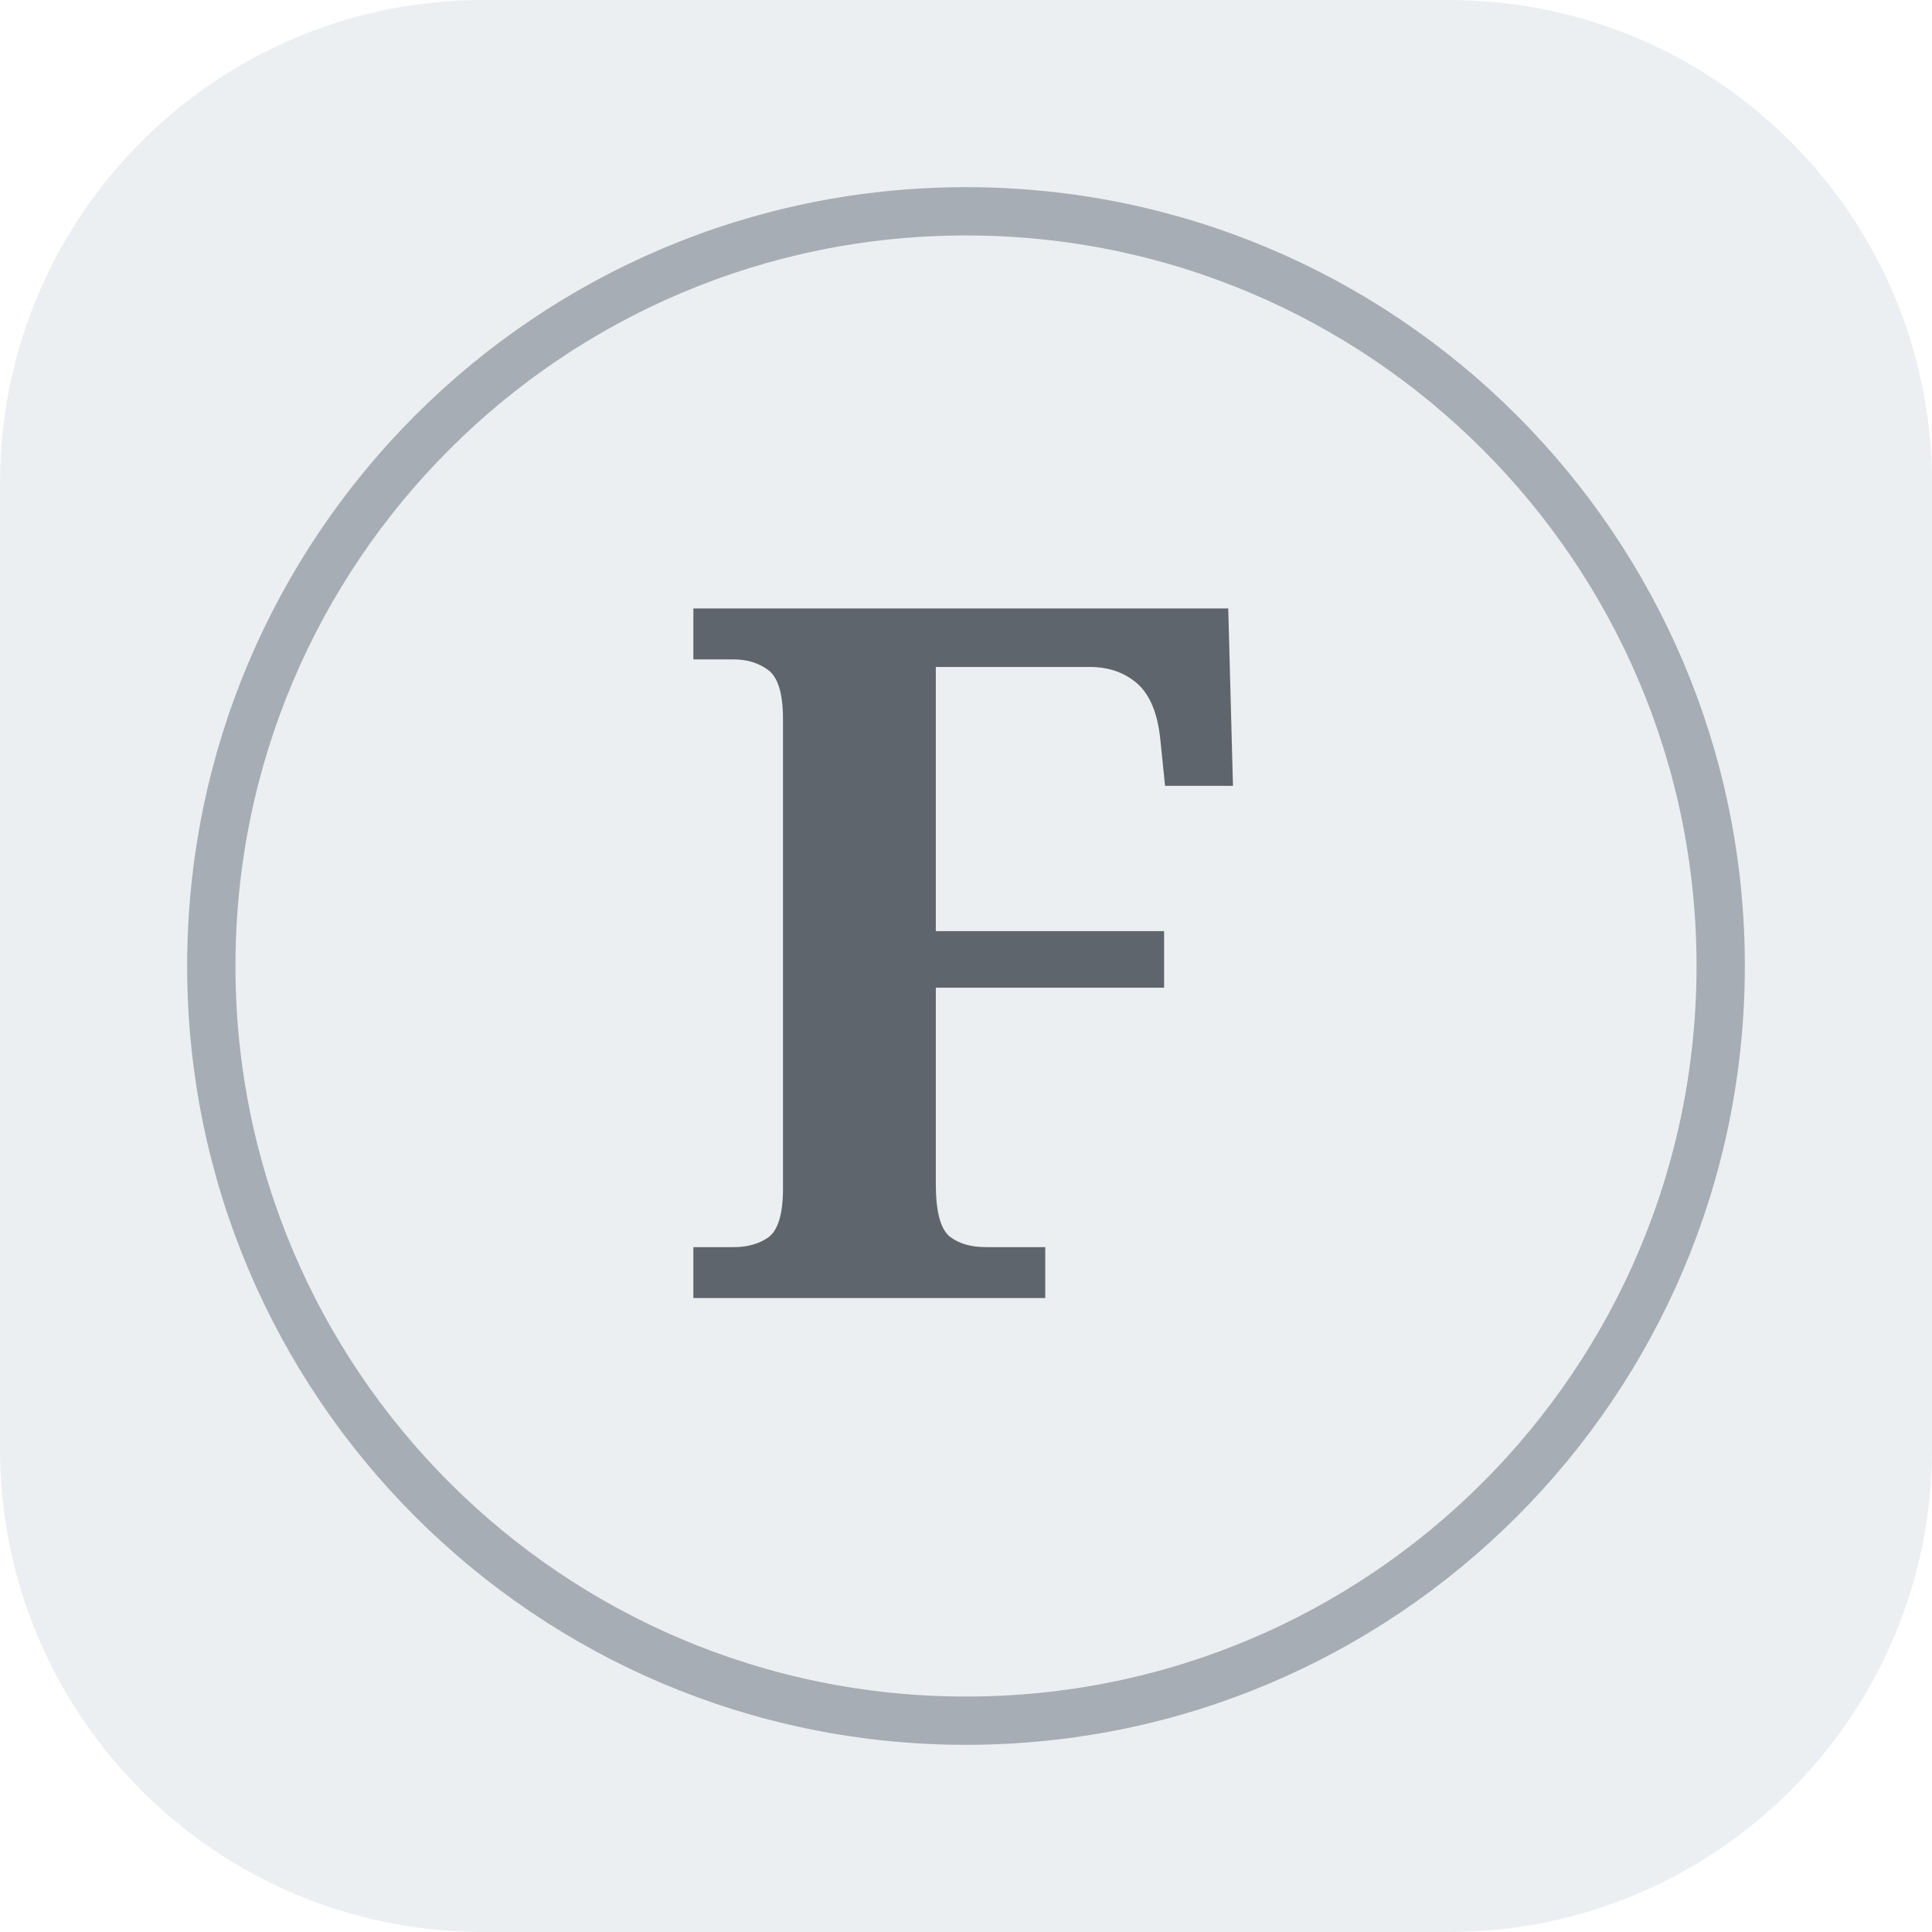
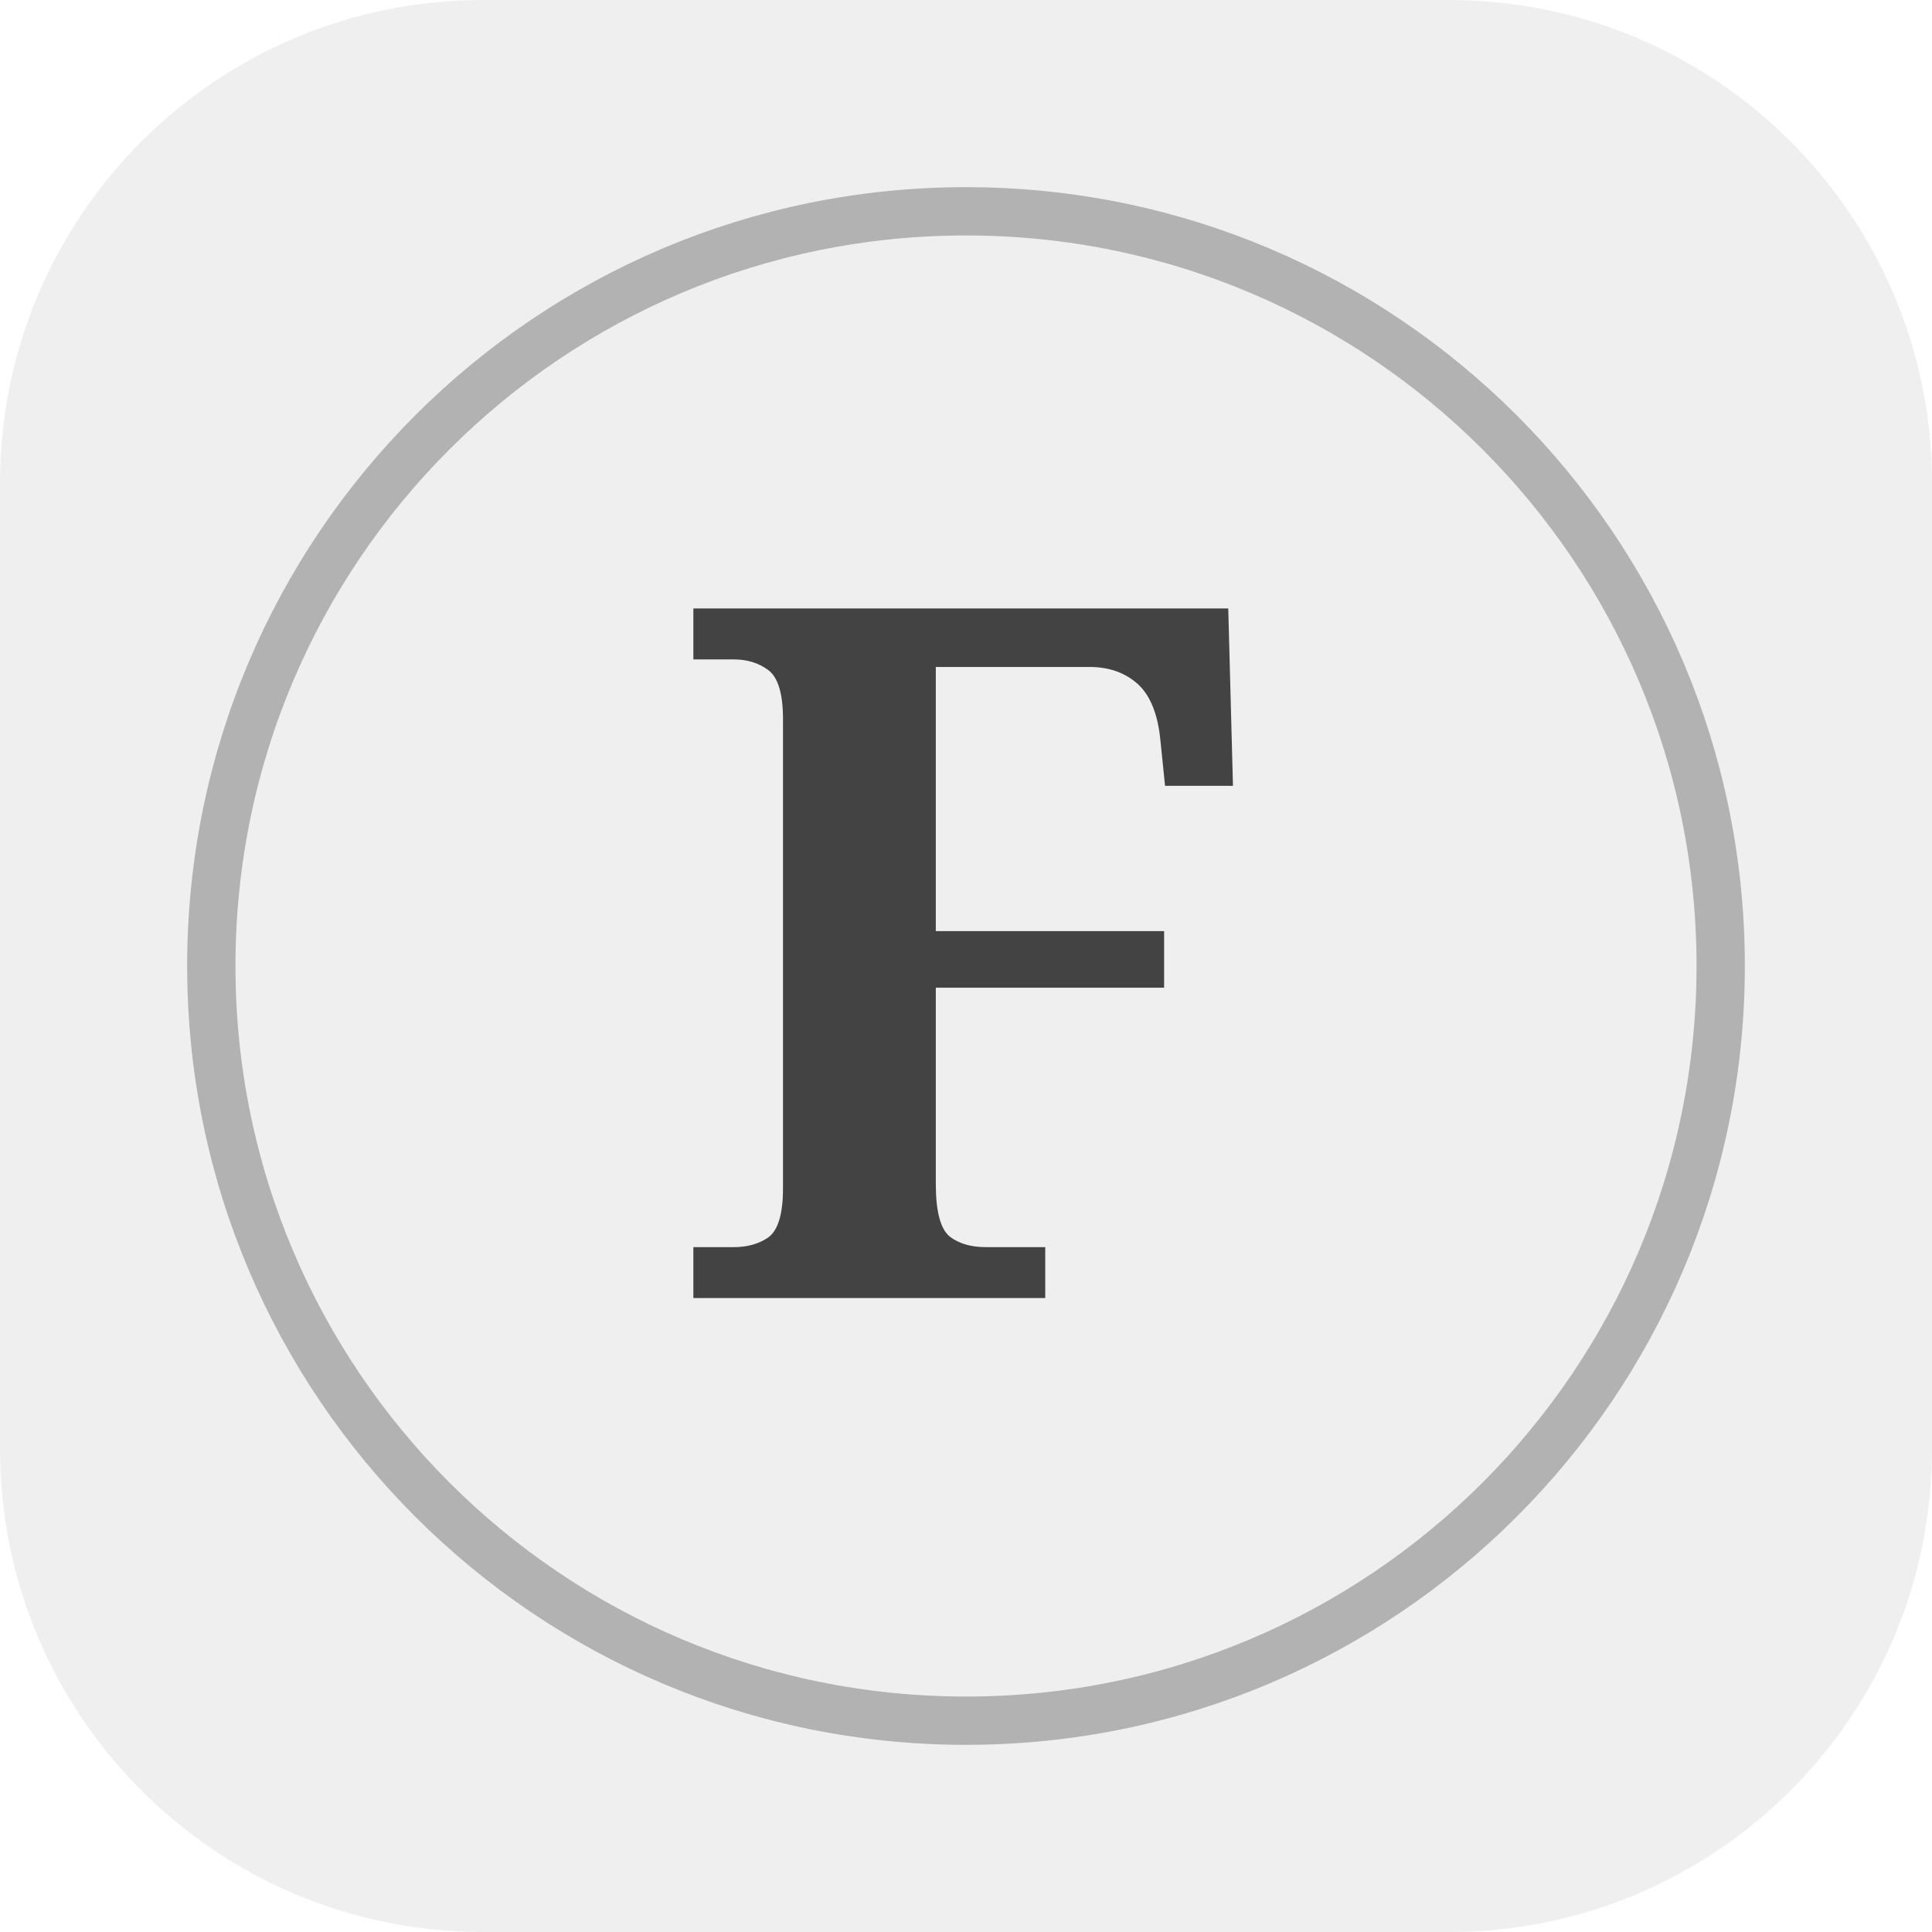
<svg xmlns="http://www.w3.org/2000/svg" viewBox="0 0 32 32">
-   <rect width="32" height="32" rx="8" fill="#ECEFF2" />
-   <circle cx="16" cy="16" r="12.5" fill="none" stroke="#A7ADB5" stroke-width="0.8" />
-   <text x="16" y="21.5" font-family="Georgia, serif" font-size="16" font-weight="600" fill="#5F656D" text-anchor="middle">F</text>
+   <rect width="32" height="32" rx="8" fill="#EFEFEF" />
+   <circle cx="16" cy="16" r="12.5" fill="none" stroke="#B2B2B2" stroke-width="0.8" />
+   <text x="16" y="21.5" font-family="Georgia, serif" font-size="16" font-weight="600" fill="#434343" text-anchor="middle">F</text>
</svg>
